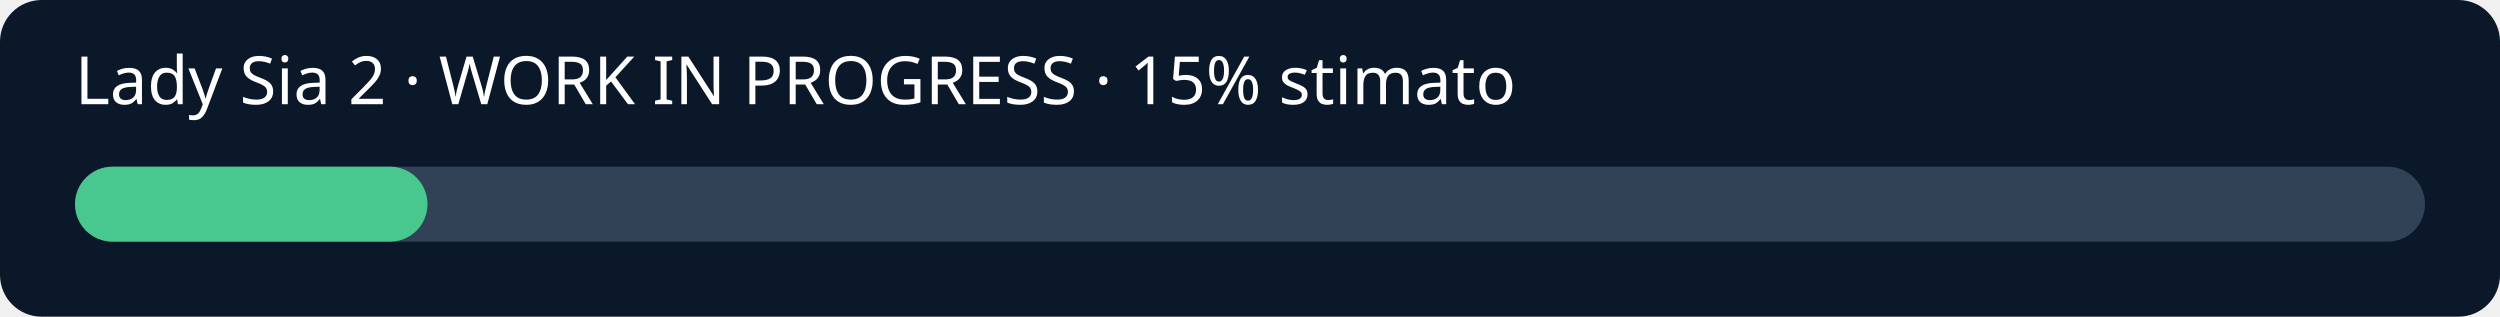
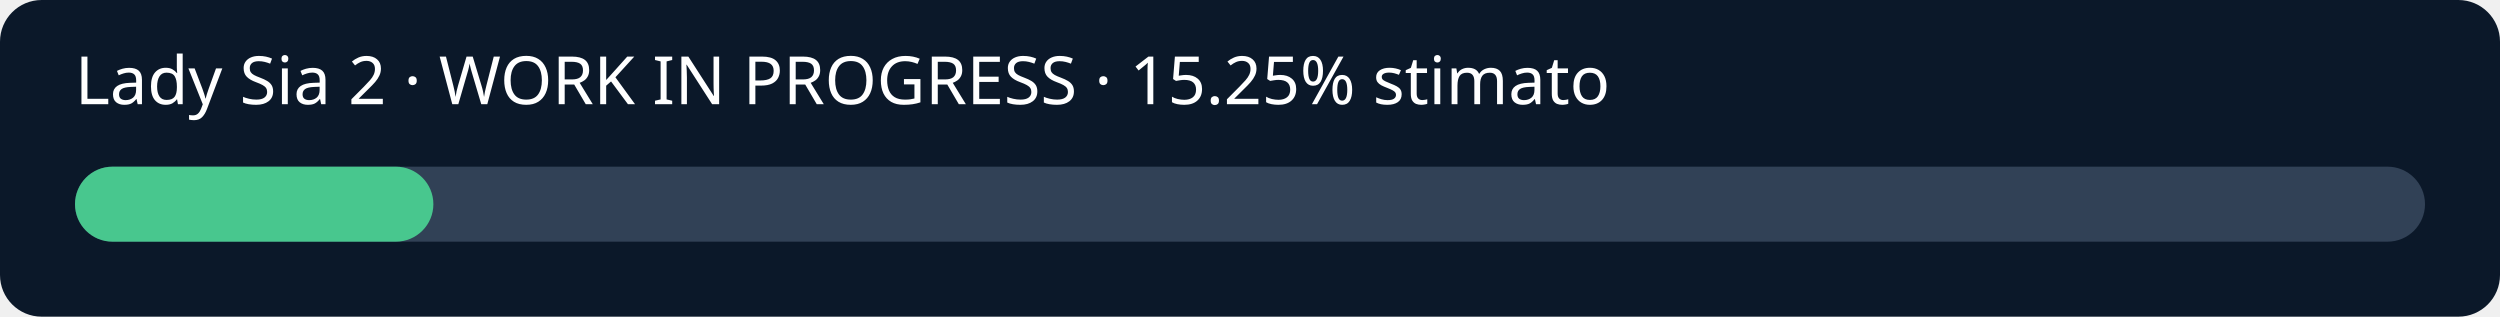
- <svg xmlns="http://www.w3.org/2000/svg" width="600" height="76" viewBox="0 0 600 76" role="img" aria-label="Avanzamento stimato del progetto: 15%">
+ <svg xmlns="http://www.w3.org/2000/svg" width="600" height="76" viewBox="0 0 600 76" role="img" aria-label="Avanzamento stimato del progetto: 15.25%">
  <rect width="600" height="76" rx="10" fill="#0b1829" />
-   <text x="18" y="25" fill="#ffffff" font-family="sans-serif" font-size="16">Lady Sia 2 · WORK IN PROGRESS · 15% stimato</text>
+   <text x="18" y="25" fill="#ffffff" font-family="sans-serif" font-size="16">Lady Sia 2 · WORK IN PROGRESS · 15.25% stimato</text>
  <rect x="18" y="40" width="564" height="18" rx="9" fill="#314156" />
-   <rect x="18" y="40" width="84.6" height="18" rx="9" fill="#48c78e" />
+   <rect x="18" y="40" width="86.01" height="18" rx="9" fill="#48c78e" />
</svg>
